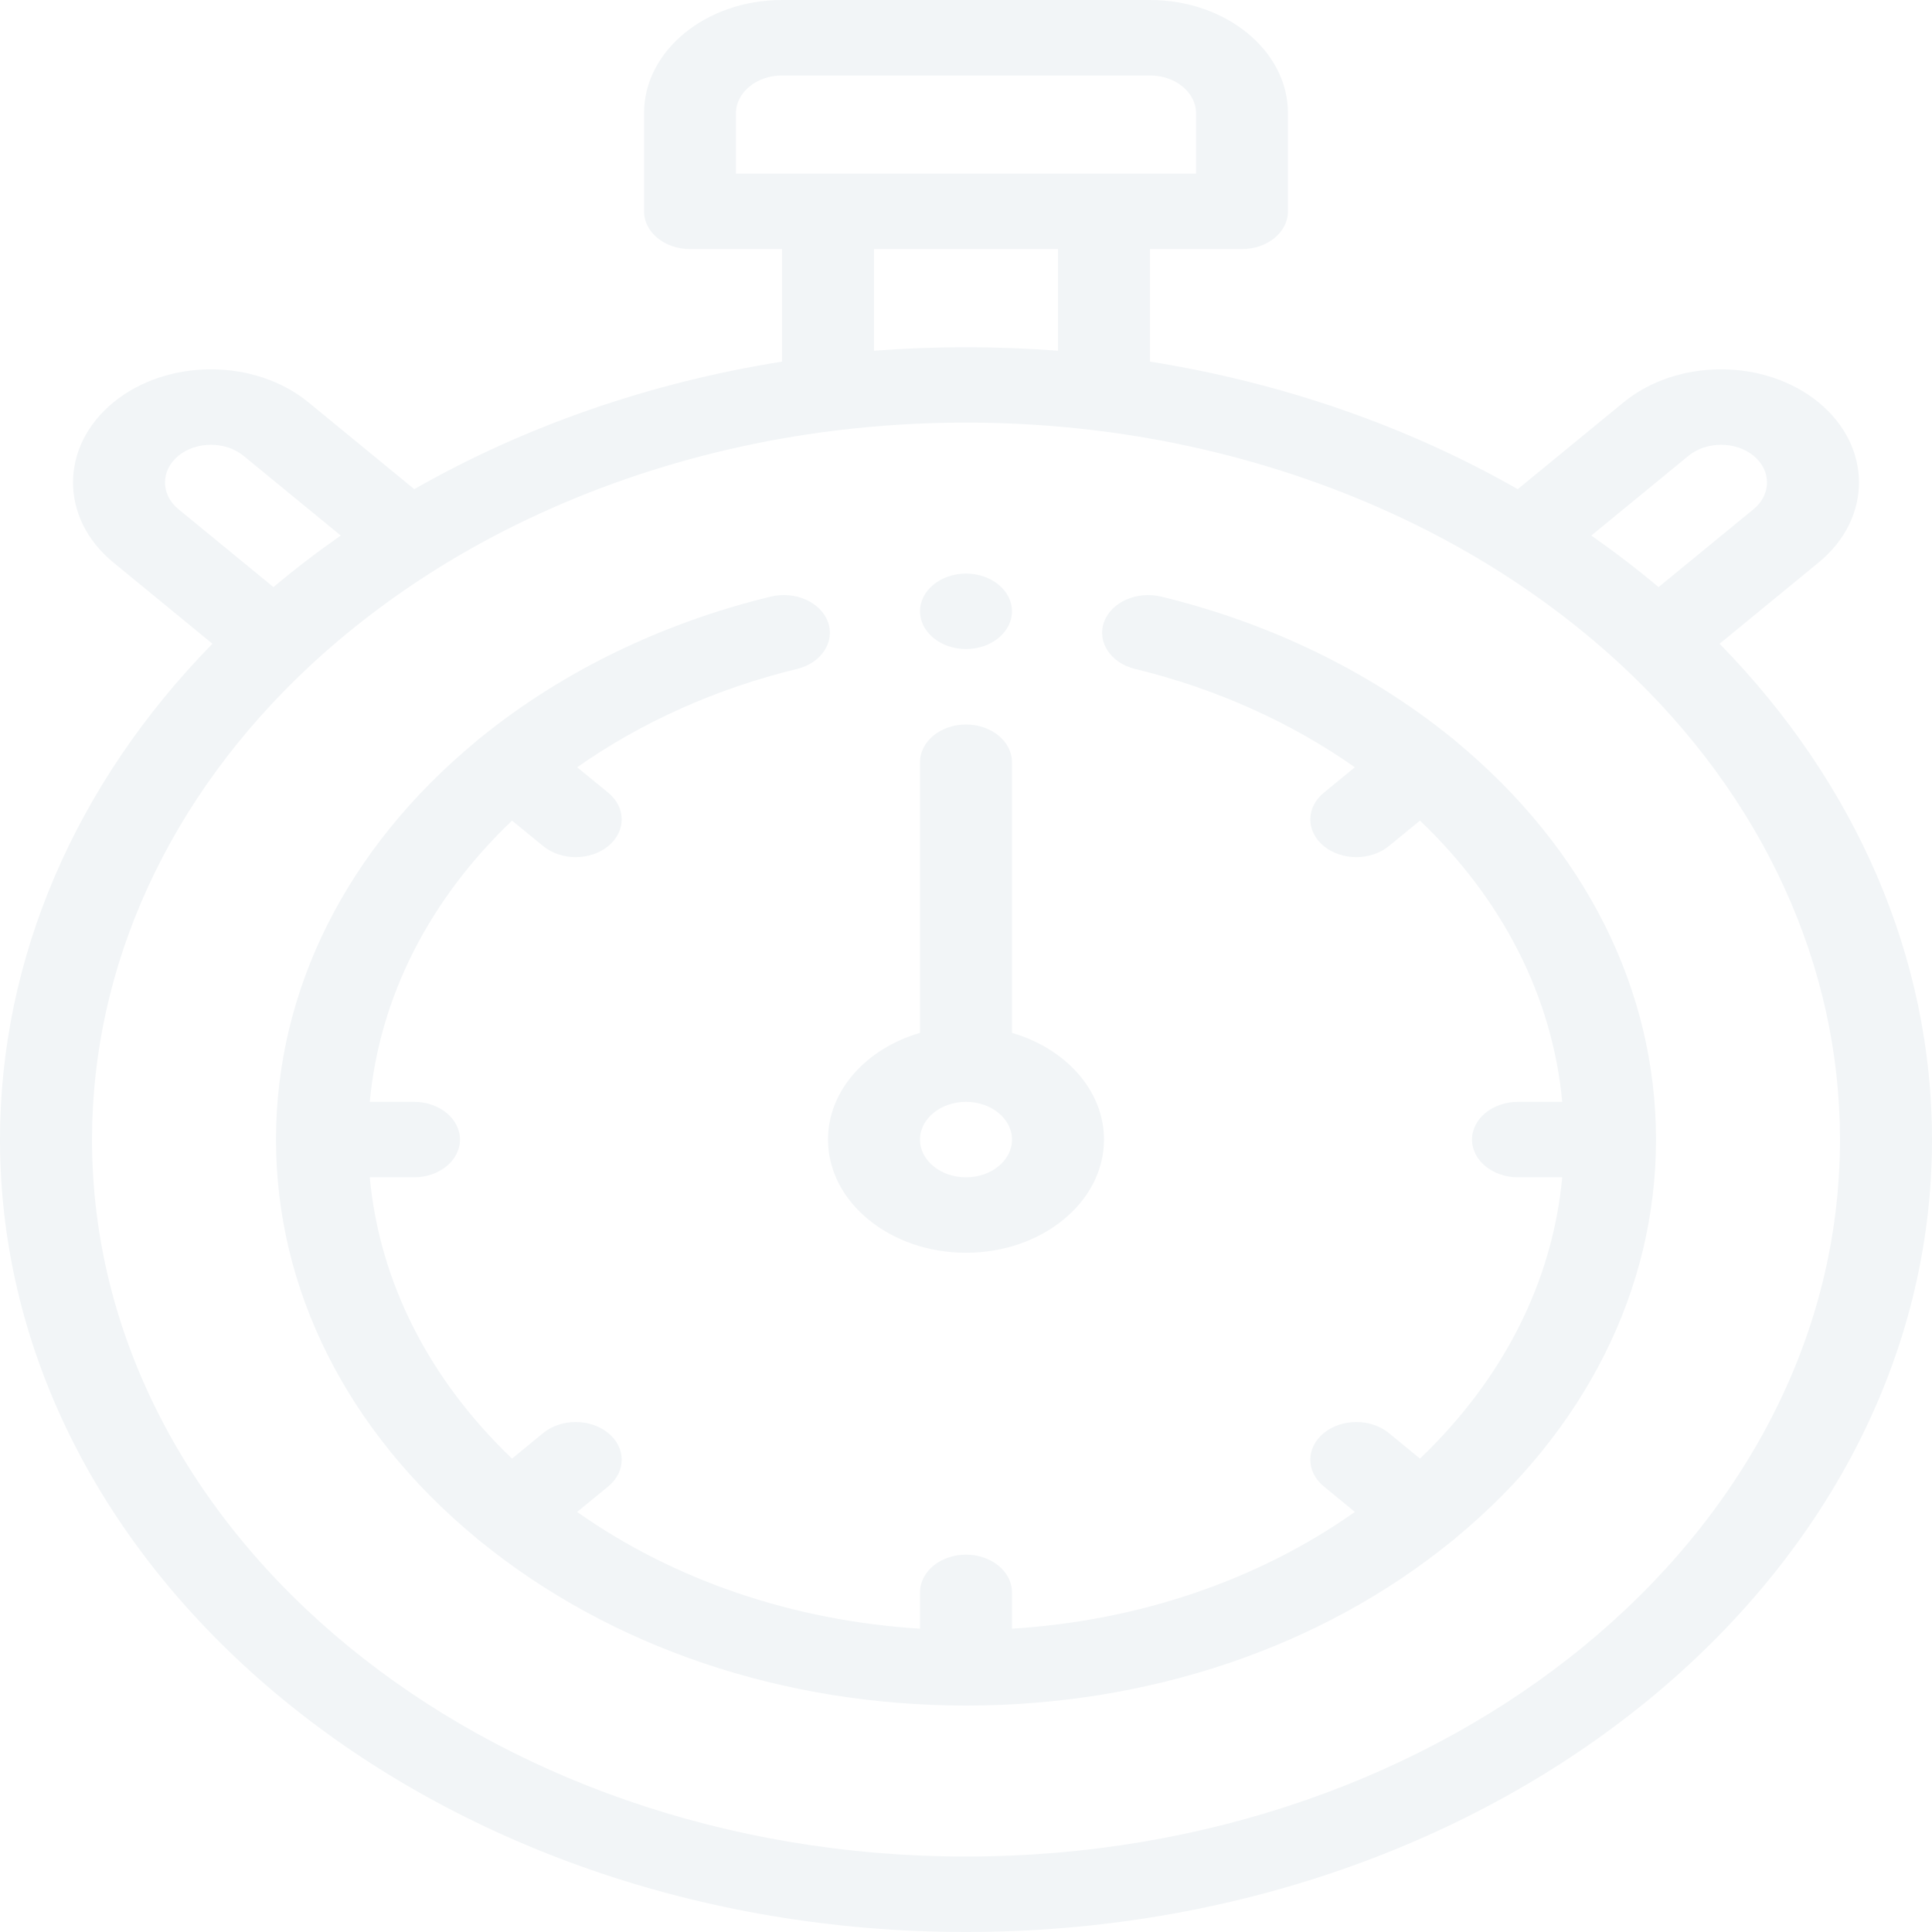
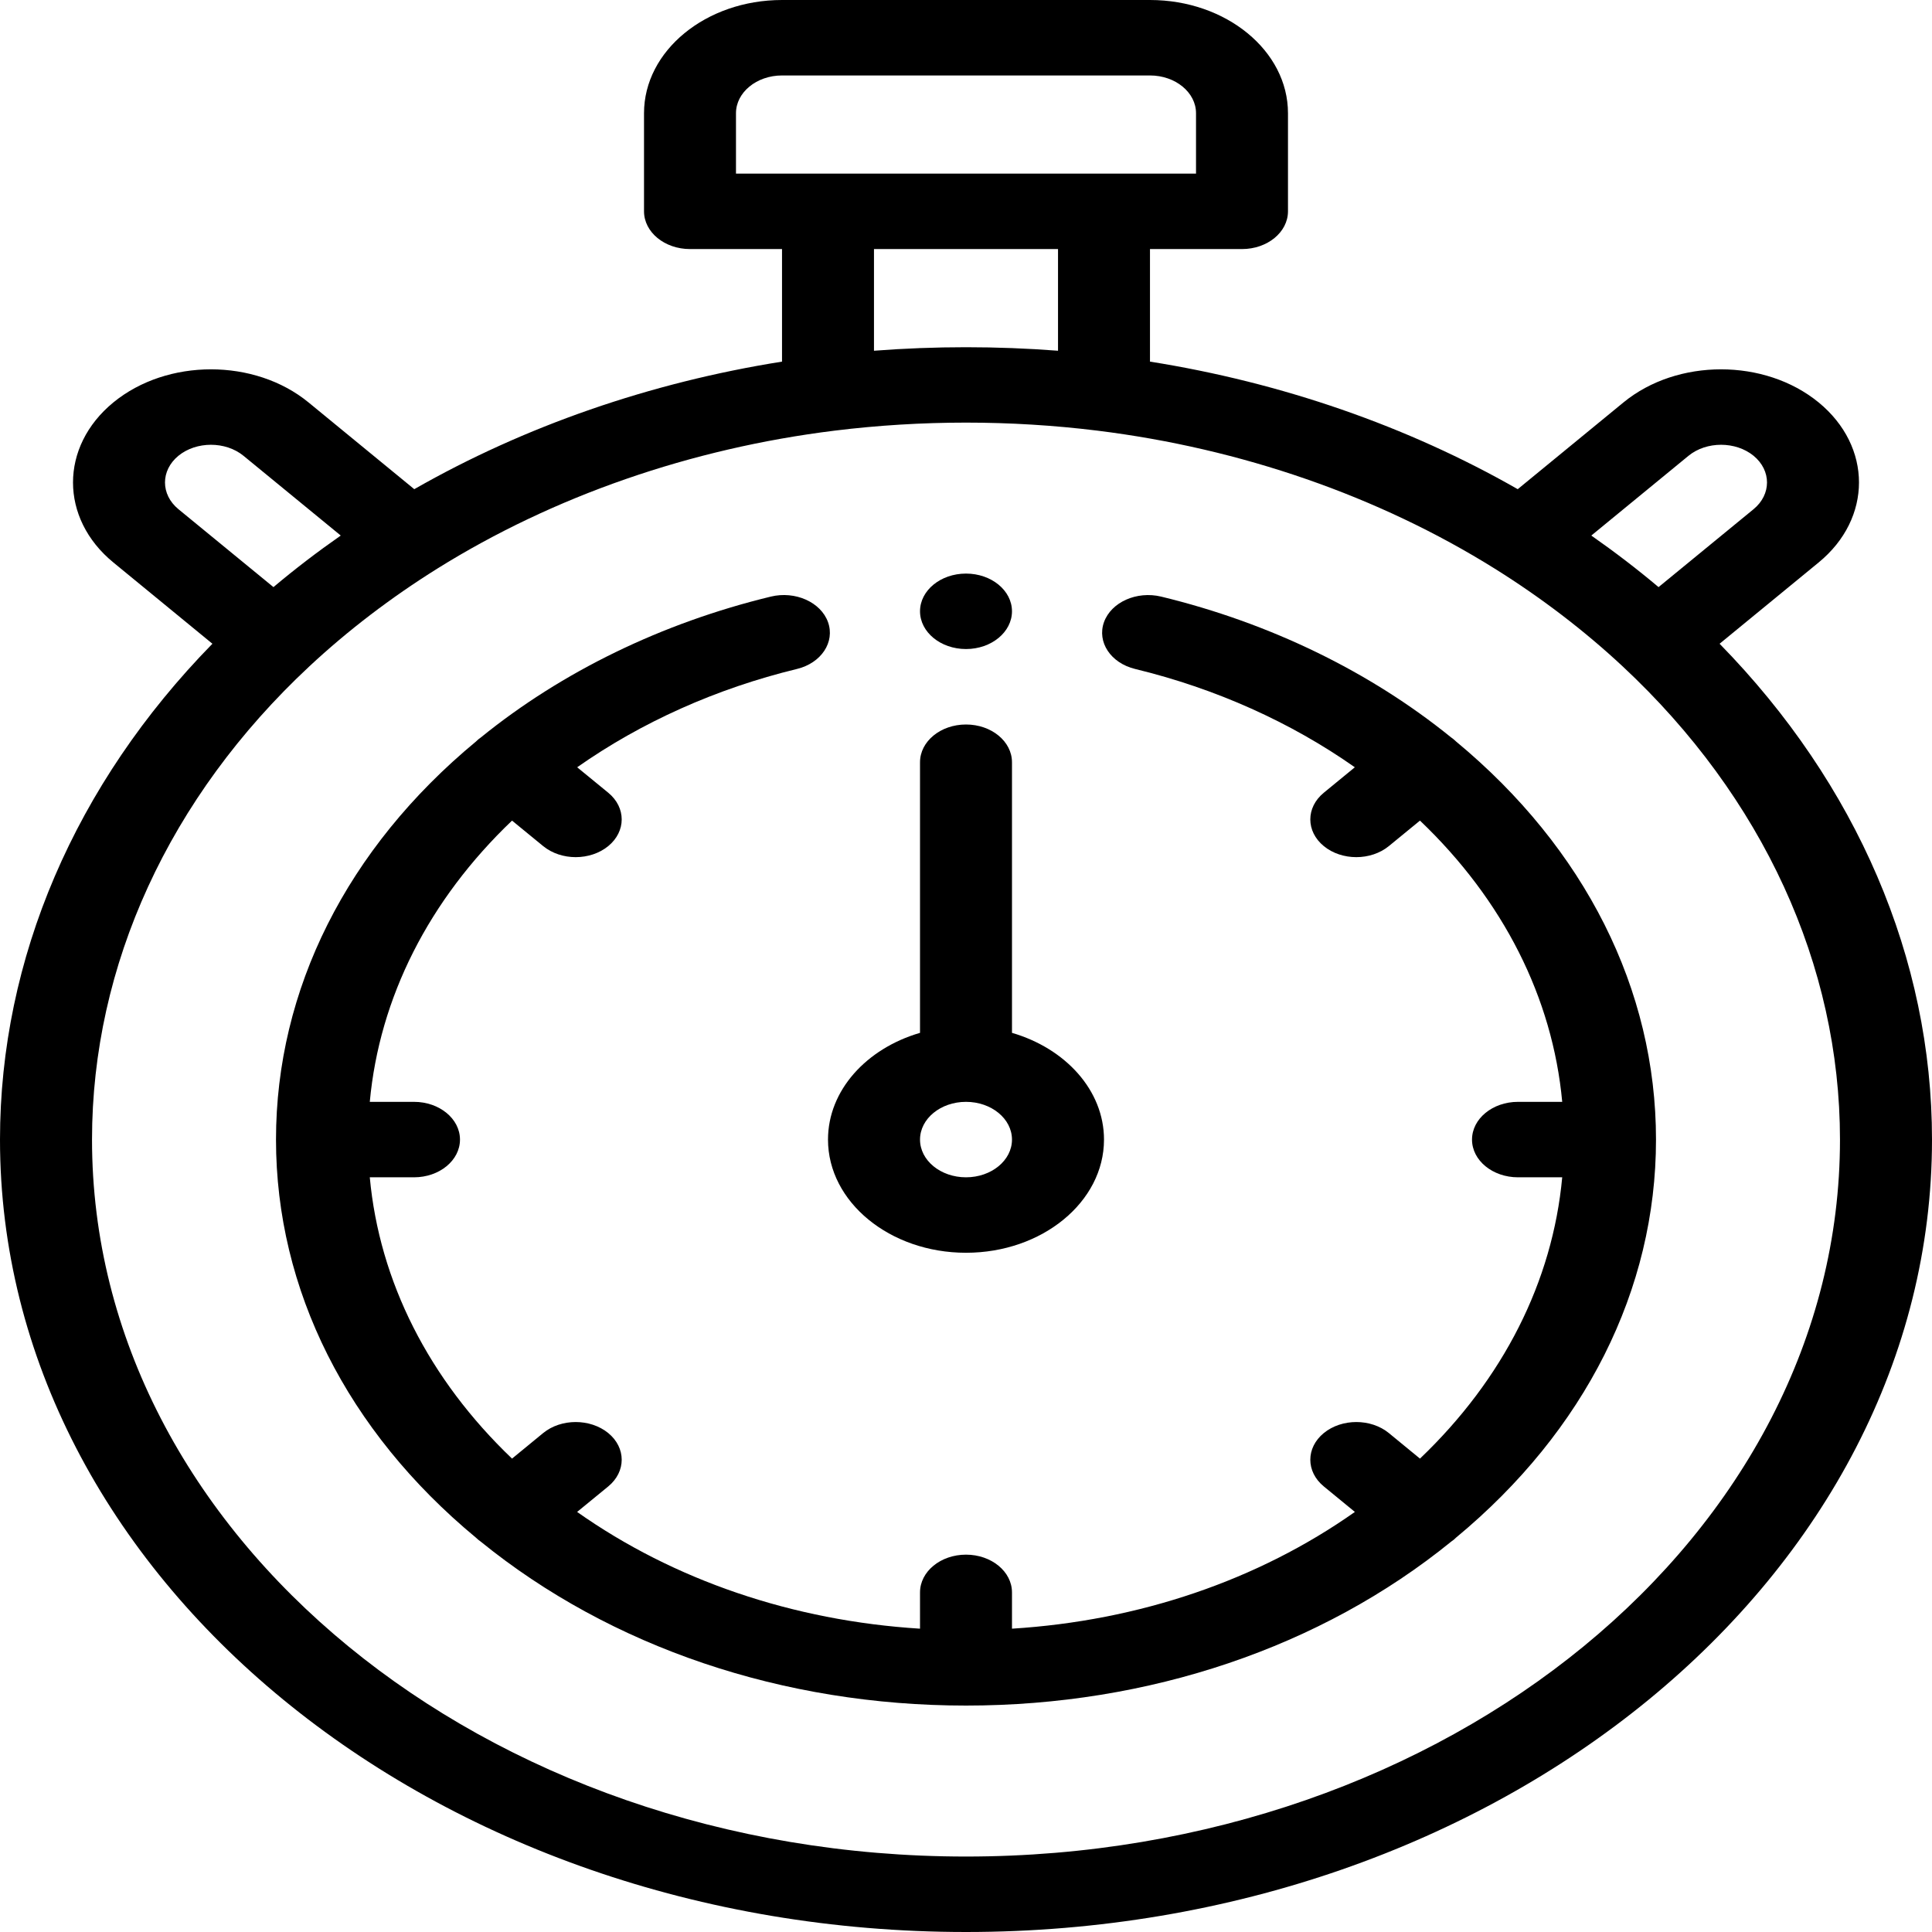
- <svg xmlns="http://www.w3.org/2000/svg" width="35" height="35" viewBox="0 0 35 35" fill="none">
-   <path d="M3.848 11.662L2.054 10.19C1.079 9.391 1.079 8.09 2.054 7.29C3.029 6.491 4.615 6.491 5.589 7.29L7.505 8.862C9.503 7.72 11.78 6.93 14.167 6.551V4.512H12.5C12.04 4.512 11.667 4.206 11.667 3.828V2.051C11.667 0.92 12.788 0 14.167 0H20.833C22.212 0 23.333 0.92 23.333 2.051V3.828C23.333 4.206 22.96 4.512 22.5 4.512H20.833V6.551C23.219 6.93 25.497 7.72 27.495 8.862L29.411 7.29C30.385 6.491 31.971 6.491 32.946 7.29C33.921 8.09 33.921 9.391 32.946 10.19L31.152 11.662C33.639 14.203 35 17.368 35 20.645C35 28.56 27.149 35 17.5 35C7.851 35 0 28.56 0 20.645C0 17.368 1.361 14.203 3.848 11.662ZM4.411 8.257C4.086 7.991 3.557 7.991 3.232 8.257C2.908 8.524 2.908 8.957 3.232 9.224L4.954 10.636C5.342 10.309 5.749 9.998 6.173 9.702L4.411 8.257ZM21.667 2.051C21.667 1.674 21.293 1.367 20.833 1.367H14.167C13.707 1.367 13.333 1.674 13.333 2.051V3.145H21.667V2.051ZM15.833 4.512V6.354C16.938 6.269 18.062 6.269 19.167 6.354V4.512H15.833ZM31.768 8.257C31.443 7.991 30.914 7.991 30.589 8.257L28.828 9.702C29.251 9.998 29.658 10.309 30.046 10.636L31.768 9.224C32.092 8.957 32.092 8.524 31.768 8.257ZM17.5 33.633C26.23 33.633 33.333 27.806 33.333 20.645C33.333 17.485 31.935 14.441 29.397 12.073C28.698 11.421 27.917 10.825 27.078 10.301C24.974 8.988 22.484 8.123 19.876 7.801C19.096 7.705 18.297 7.656 17.5 7.656C16.703 7.656 15.904 7.705 15.124 7.801C12.516 8.123 10.026 8.988 7.922 10.301C7.083 10.825 6.302 11.421 5.603 12.073C3.065 14.441 1.667 17.485 1.667 20.645C1.667 27.806 8.77 33.633 17.5 33.633Z" fill="#F2F5F7" />
-   <path d="M17.5 22.695C16.121 22.695 15 21.775 15 20.645C15 19.753 15.697 18.994 16.667 18.711V13.809C16.667 13.431 17.04 13.125 17.5 13.125C17.96 13.125 18.333 13.431 18.333 13.809V18.711C19.303 18.994 20 19.753 20 20.645C20 21.775 18.879 22.695 17.5 22.695ZM17.5 19.961C17.04 19.961 16.667 20.267 16.667 20.645C16.667 21.022 17.04 21.328 17.5 21.328C17.96 21.328 18.333 21.022 18.333 20.645C18.333 20.267 17.96 19.961 17.5 19.961Z" fill="#F2F5F7" />
-   <path d="M8.623 13.433C8.636 13.42 8.649 13.408 8.663 13.396C8.679 13.383 8.696 13.371 8.712 13.359C10.181 12.167 11.995 11.285 13.964 10.808C14.406 10.701 14.87 10.908 15 11.27C15.13 11.632 14.878 12.012 14.437 12.119C12.978 12.473 11.617 13.084 10.456 13.9L11.019 14.361C11.344 14.628 11.344 15.061 11.019 15.328C10.856 15.461 10.643 15.528 10.429 15.528C10.216 15.528 10.003 15.461 9.84 15.328L9.276 14.866C7.769 16.304 6.873 18.074 6.699 19.961H7.5C7.96 19.961 8.333 20.267 8.333 20.645C8.333 21.022 7.96 21.328 7.5 21.328H6.699C6.873 23.215 7.769 24.985 9.276 26.424L9.84 25.961C10.165 25.695 10.693 25.695 11.019 25.961C11.344 26.228 11.344 26.661 11.019 26.928L10.455 27.39C12.208 28.627 14.367 29.362 16.667 29.505V28.848C16.667 28.47 17.04 28.164 17.5 28.164C17.96 28.164 18.333 28.47 18.333 28.848V29.505C20.634 29.362 22.792 28.627 24.545 27.39L23.982 26.928C23.656 26.661 23.656 26.228 23.982 25.961C24.307 25.695 24.835 25.695 25.16 25.961L25.724 26.424C27.232 24.985 28.127 23.215 28.301 21.328H27.5C27.04 21.328 26.667 21.022 26.667 20.645C26.667 20.267 27.04 19.961 27.5 19.961H28.301C28.127 18.074 27.232 16.304 25.724 14.866L25.16 15.328C24.997 15.461 24.784 15.528 24.571 15.528C24.357 15.528 24.144 15.461 23.982 15.328C23.656 15.061 23.656 14.628 23.982 14.361L24.544 13.9C23.384 13.084 22.023 12.473 20.564 12.119C20.122 12.012 19.87 11.632 20 11.27C20.131 10.908 20.593 10.702 21.035 10.808C23.004 11.285 24.818 12.167 26.287 13.358C26.304 13.37 26.321 13.382 26.337 13.396C26.351 13.407 26.364 13.419 26.377 13.432C28.714 15.367 30 17.926 30 20.645C30 23.363 28.714 25.922 26.377 27.856C26.364 27.869 26.351 27.881 26.337 27.893C26.322 27.905 26.307 27.916 26.292 27.926C23.934 29.843 20.814 30.898 17.5 30.898C14.186 30.898 11.067 29.843 8.708 27.927C8.693 27.916 8.678 27.905 8.663 27.893C8.649 27.882 8.636 27.869 8.623 27.857C6.286 25.922 5 23.363 5 20.645C5 17.926 6.286 15.367 8.623 13.433Z" fill="#F2F5F7" />
-   <path d="M17.5 11.758C17.04 11.758 16.667 11.451 16.667 11.074C16.667 10.697 17.04 10.391 17.5 10.391C17.96 10.391 18.333 10.697 18.333 11.074C18.333 11.451 17.96 11.758 17.5 11.758Z" fill="#F2F5F7" />
+ <svg xmlns="http://www.w3.org/2000/svg" width="35" height="35" viewBox="0 0 35 35">
+   <path d="M3.848 11.662L2.054 10.19C1.079 9.391 1.079 8.09 2.054 7.29C3.029 6.491 4.615 6.491 5.589 7.29L7.505 8.862C9.503 7.72 11.78 6.93 14.167 6.551V4.512H12.5C12.04 4.512 11.667 4.206 11.667 3.828V2.051C11.667 0.92 12.788 0 14.167 0H20.833C22.212 0 23.333 0.92 23.333 2.051V3.828C23.333 4.206 22.96 4.512 22.5 4.512H20.833V6.551C23.219 6.93 25.497 7.72 27.495 8.862L29.411 7.29C30.385 6.491 31.971 6.491 32.946 7.29C33.921 8.09 33.921 9.391 32.946 10.19L31.152 11.662C33.639 14.203 35 17.368 35 20.645C35 28.56 27.149 35 17.5 35C7.851 35 0 28.56 0 20.645C0 17.368 1.361 14.203 3.848 11.662ZM4.411 8.257C4.086 7.991 3.557 7.991 3.232 8.257C2.908 8.524 2.908 8.957 3.232 9.224L4.954 10.636C5.342 10.309 5.749 9.998 6.173 9.702L4.411 8.257ZM21.667 2.051C21.667 1.674 21.293 1.367 20.833 1.367H14.167C13.707 1.367 13.333 1.674 13.333 2.051V3.145H21.667V2.051ZM15.833 4.512V6.354C16.938 6.269 18.062 6.269 19.167 6.354V4.512H15.833ZM31.768 8.257C31.443 7.991 30.914 7.991 30.589 8.257L28.828 9.702C29.251 9.998 29.658 10.309 30.046 10.636L31.768 9.224C32.092 8.957 32.092 8.524 31.768 8.257ZM17.5 33.633C26.23 33.633 33.333 27.806 33.333 20.645C33.333 17.485 31.935 14.441 29.397 12.073C28.698 11.421 27.917 10.825 27.078 10.301C24.974 8.988 22.484 8.123 19.876 7.801C19.096 7.705 18.297 7.656 17.5 7.656C16.703 7.656 15.904 7.705 15.124 7.801C12.516 8.123 10.026 8.988 7.922 10.301C7.083 10.825 6.302 11.421 5.603 12.073C3.065 14.441 1.667 17.485 1.667 20.645C1.667 27.806 8.77 33.633 17.5 33.633Z" />
+   <path d="M17.5 22.695C16.121 22.695 15 21.775 15 20.645C15 19.753 15.697 18.994 16.667 18.711V13.809C16.667 13.431 17.04 13.125 17.5 13.125C17.96 13.125 18.333 13.431 18.333 13.809V18.711C19.303 18.994 20 19.753 20 20.645C20 21.775 18.879 22.695 17.5 22.695ZM17.5 19.961C17.04 19.961 16.667 20.267 16.667 20.645C16.667 21.022 17.04 21.328 17.5 21.328C17.96 21.328 18.333 21.022 18.333 20.645C18.333 20.267 17.96 19.961 17.5 19.961Z" />
+   <path d="M8.623 13.433C8.636 13.42 8.649 13.408 8.663 13.396C8.679 13.383 8.696 13.371 8.712 13.359C10.181 12.167 11.995 11.285 13.964 10.808C14.406 10.701 14.87 10.908 15 11.27C15.13 11.632 14.878 12.012 14.437 12.119C12.978 12.473 11.617 13.084 10.456 13.9L11.019 14.361C11.344 14.628 11.344 15.061 11.019 15.328C10.856 15.461 10.643 15.528 10.429 15.528C10.216 15.528 10.003 15.461 9.84 15.328L9.276 14.866C7.769 16.304 6.873 18.074 6.699 19.961H7.5C7.96 19.961 8.333 20.267 8.333 20.645C8.333 21.022 7.96 21.328 7.5 21.328H6.699C6.873 23.215 7.769 24.985 9.276 26.424L9.84 25.961C10.165 25.695 10.693 25.695 11.019 25.961C11.344 26.228 11.344 26.661 11.019 26.928L10.455 27.39C12.208 28.627 14.367 29.362 16.667 29.505V28.848C16.667 28.47 17.04 28.164 17.5 28.164C17.96 28.164 18.333 28.47 18.333 28.848V29.505C20.634 29.362 22.792 28.627 24.545 27.39L23.982 26.928C23.656 26.661 23.656 26.228 23.982 25.961C24.307 25.695 24.835 25.695 25.16 25.961L25.724 26.424C27.232 24.985 28.127 23.215 28.301 21.328H27.5C27.04 21.328 26.667 21.022 26.667 20.645C26.667 20.267 27.04 19.961 27.5 19.961H28.301C28.127 18.074 27.232 16.304 25.724 14.866L25.16 15.328C24.997 15.461 24.784 15.528 24.571 15.528C24.357 15.528 24.144 15.461 23.982 15.328C23.656 15.061 23.656 14.628 23.982 14.361L24.544 13.9C23.384 13.084 22.023 12.473 20.564 12.119C20.122 12.012 19.87 11.632 20 11.27C20.131 10.908 20.593 10.702 21.035 10.808C23.004 11.285 24.818 12.167 26.287 13.358C26.304 13.37 26.321 13.382 26.337 13.396C26.351 13.407 26.364 13.419 26.377 13.432C28.714 15.367 30 17.926 30 20.645C30 23.363 28.714 25.922 26.377 27.856C26.364 27.869 26.351 27.881 26.337 27.893C26.322 27.905 26.307 27.916 26.292 27.926C23.934 29.843 20.814 30.898 17.5 30.898C14.186 30.898 11.067 29.843 8.708 27.927C8.693 27.916 8.678 27.905 8.663 27.893C8.649 27.882 8.636 27.869 8.623 27.857C6.286 25.922 5 23.363 5 20.645C5 17.926 6.286 15.367 8.623 13.433Z" />
+   <path d="M17.5 11.758C17.04 11.758 16.667 11.451 16.667 11.074C16.667 10.697 17.04 10.391 17.5 10.391C17.96 10.391 18.333 10.697 18.333 11.074C18.333 11.451 17.96 11.758 17.5 11.758Z" />
</svg>
